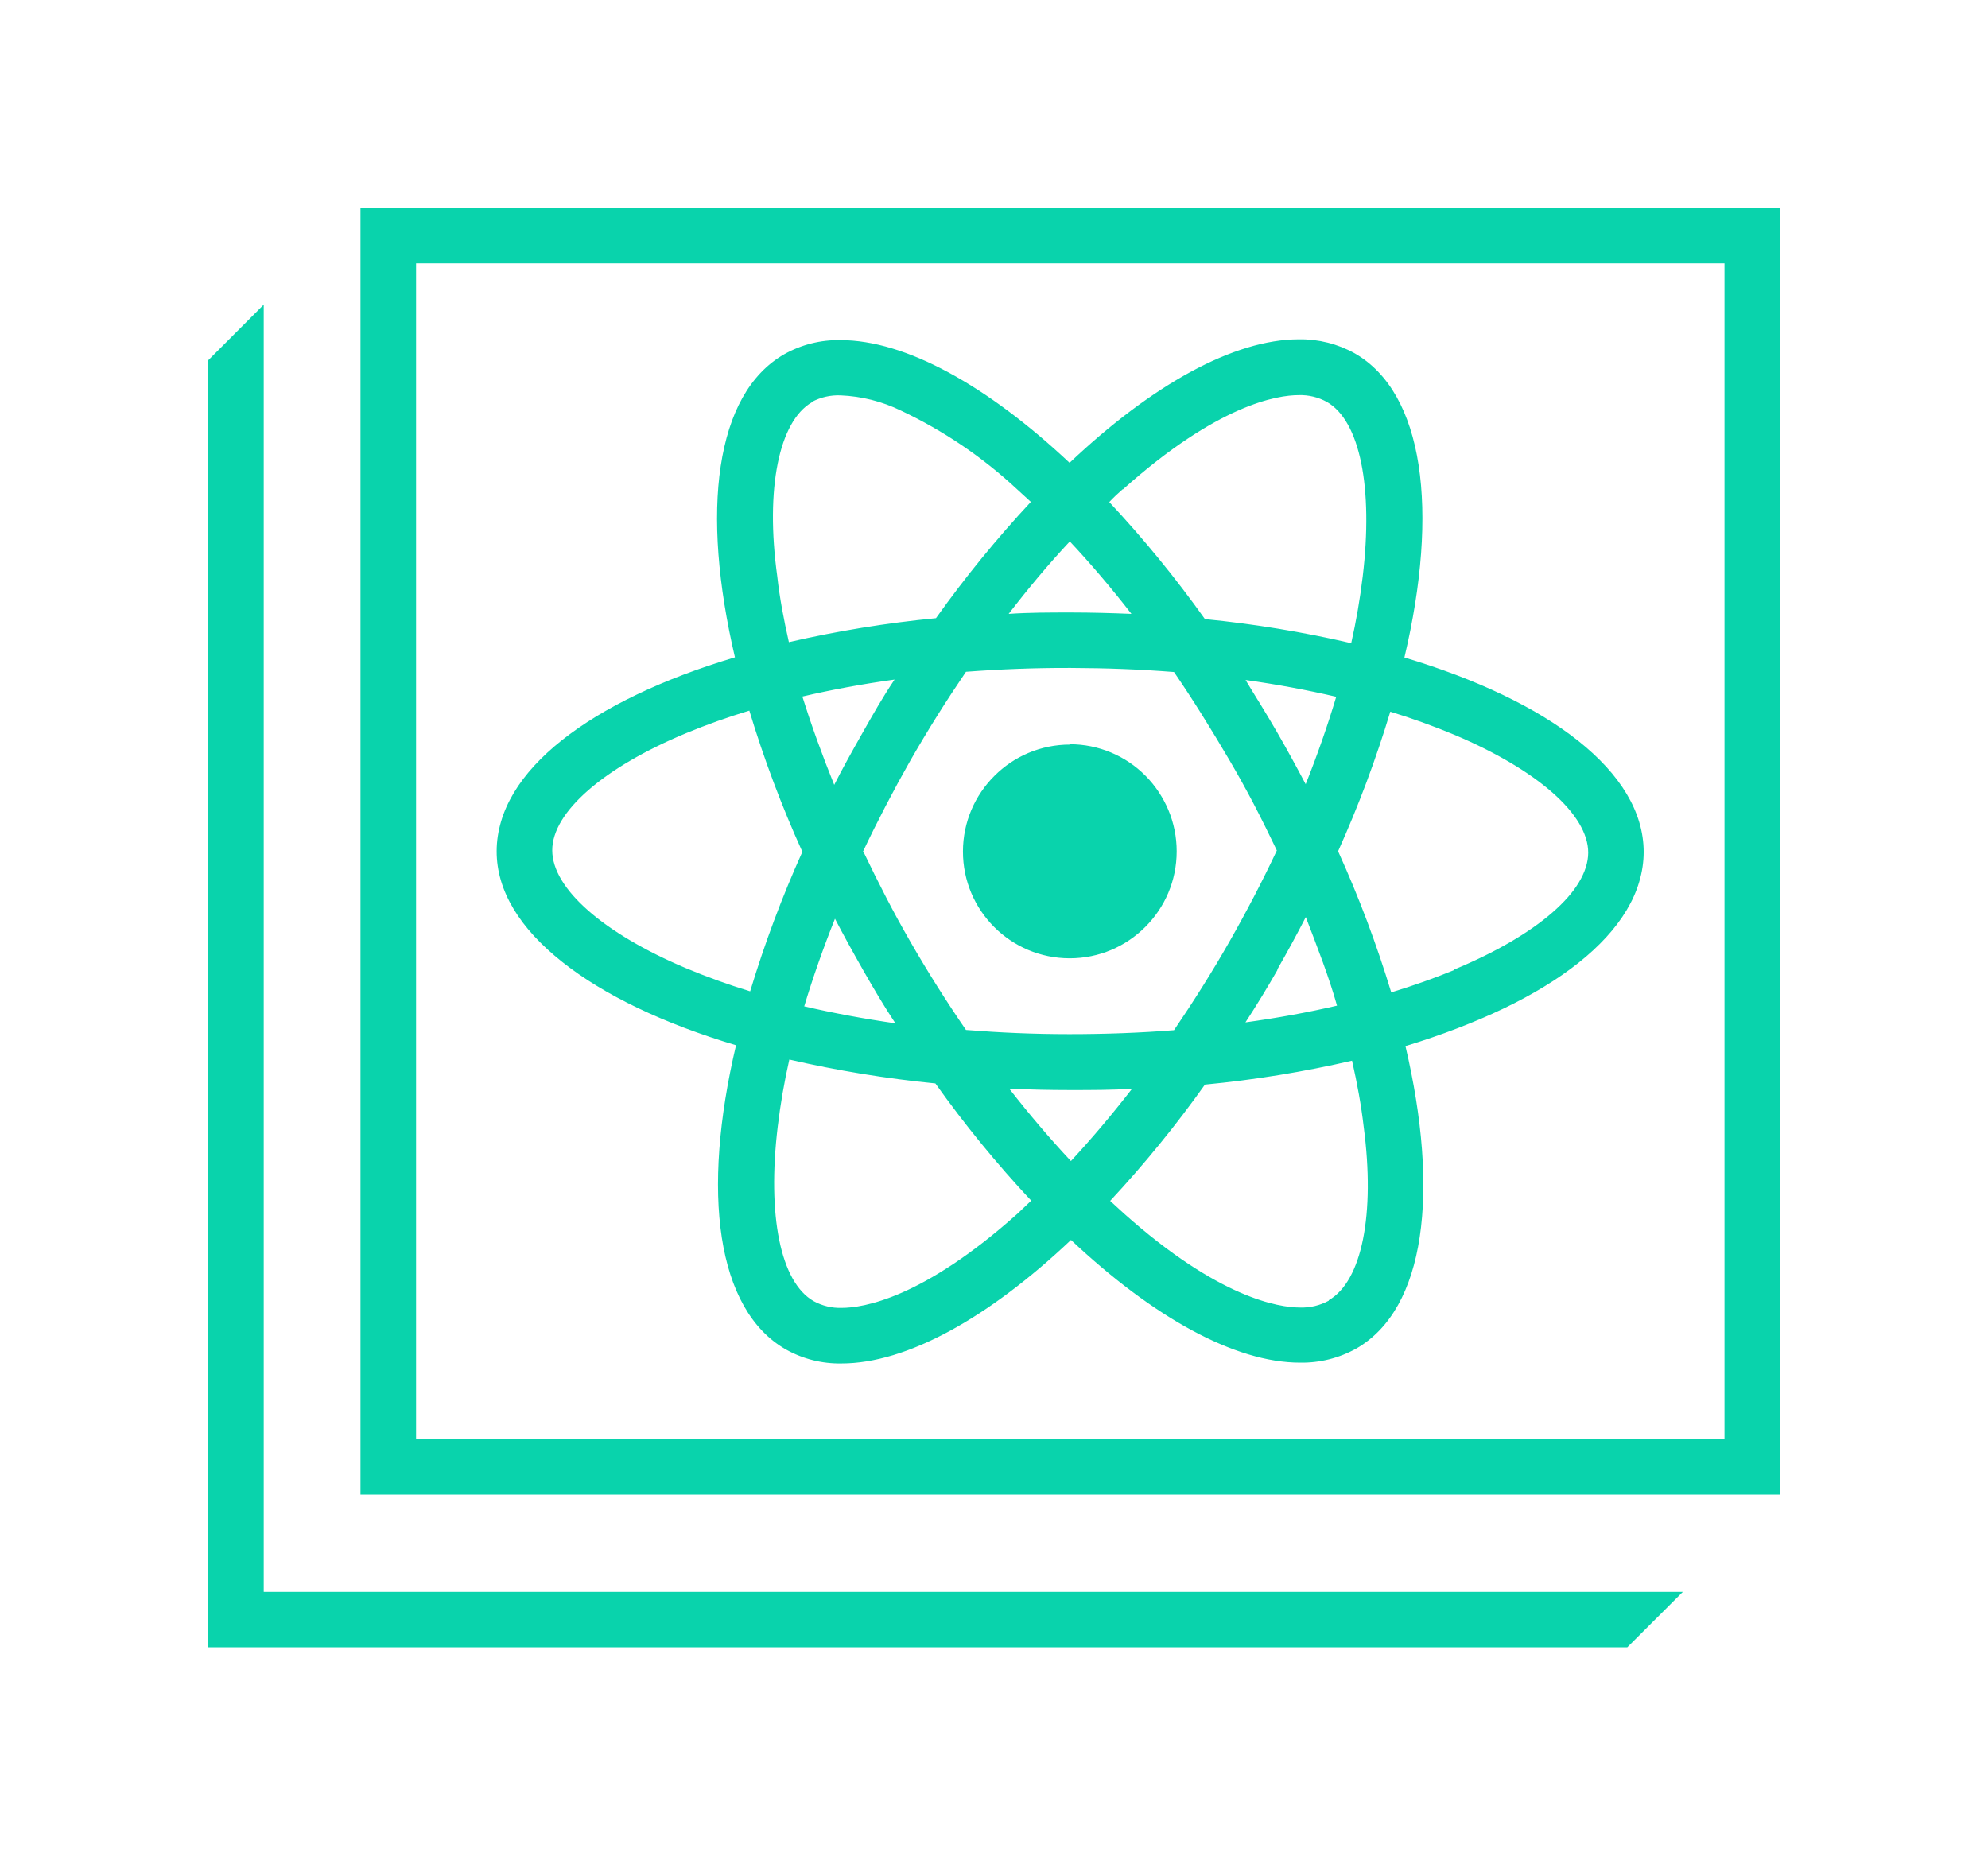
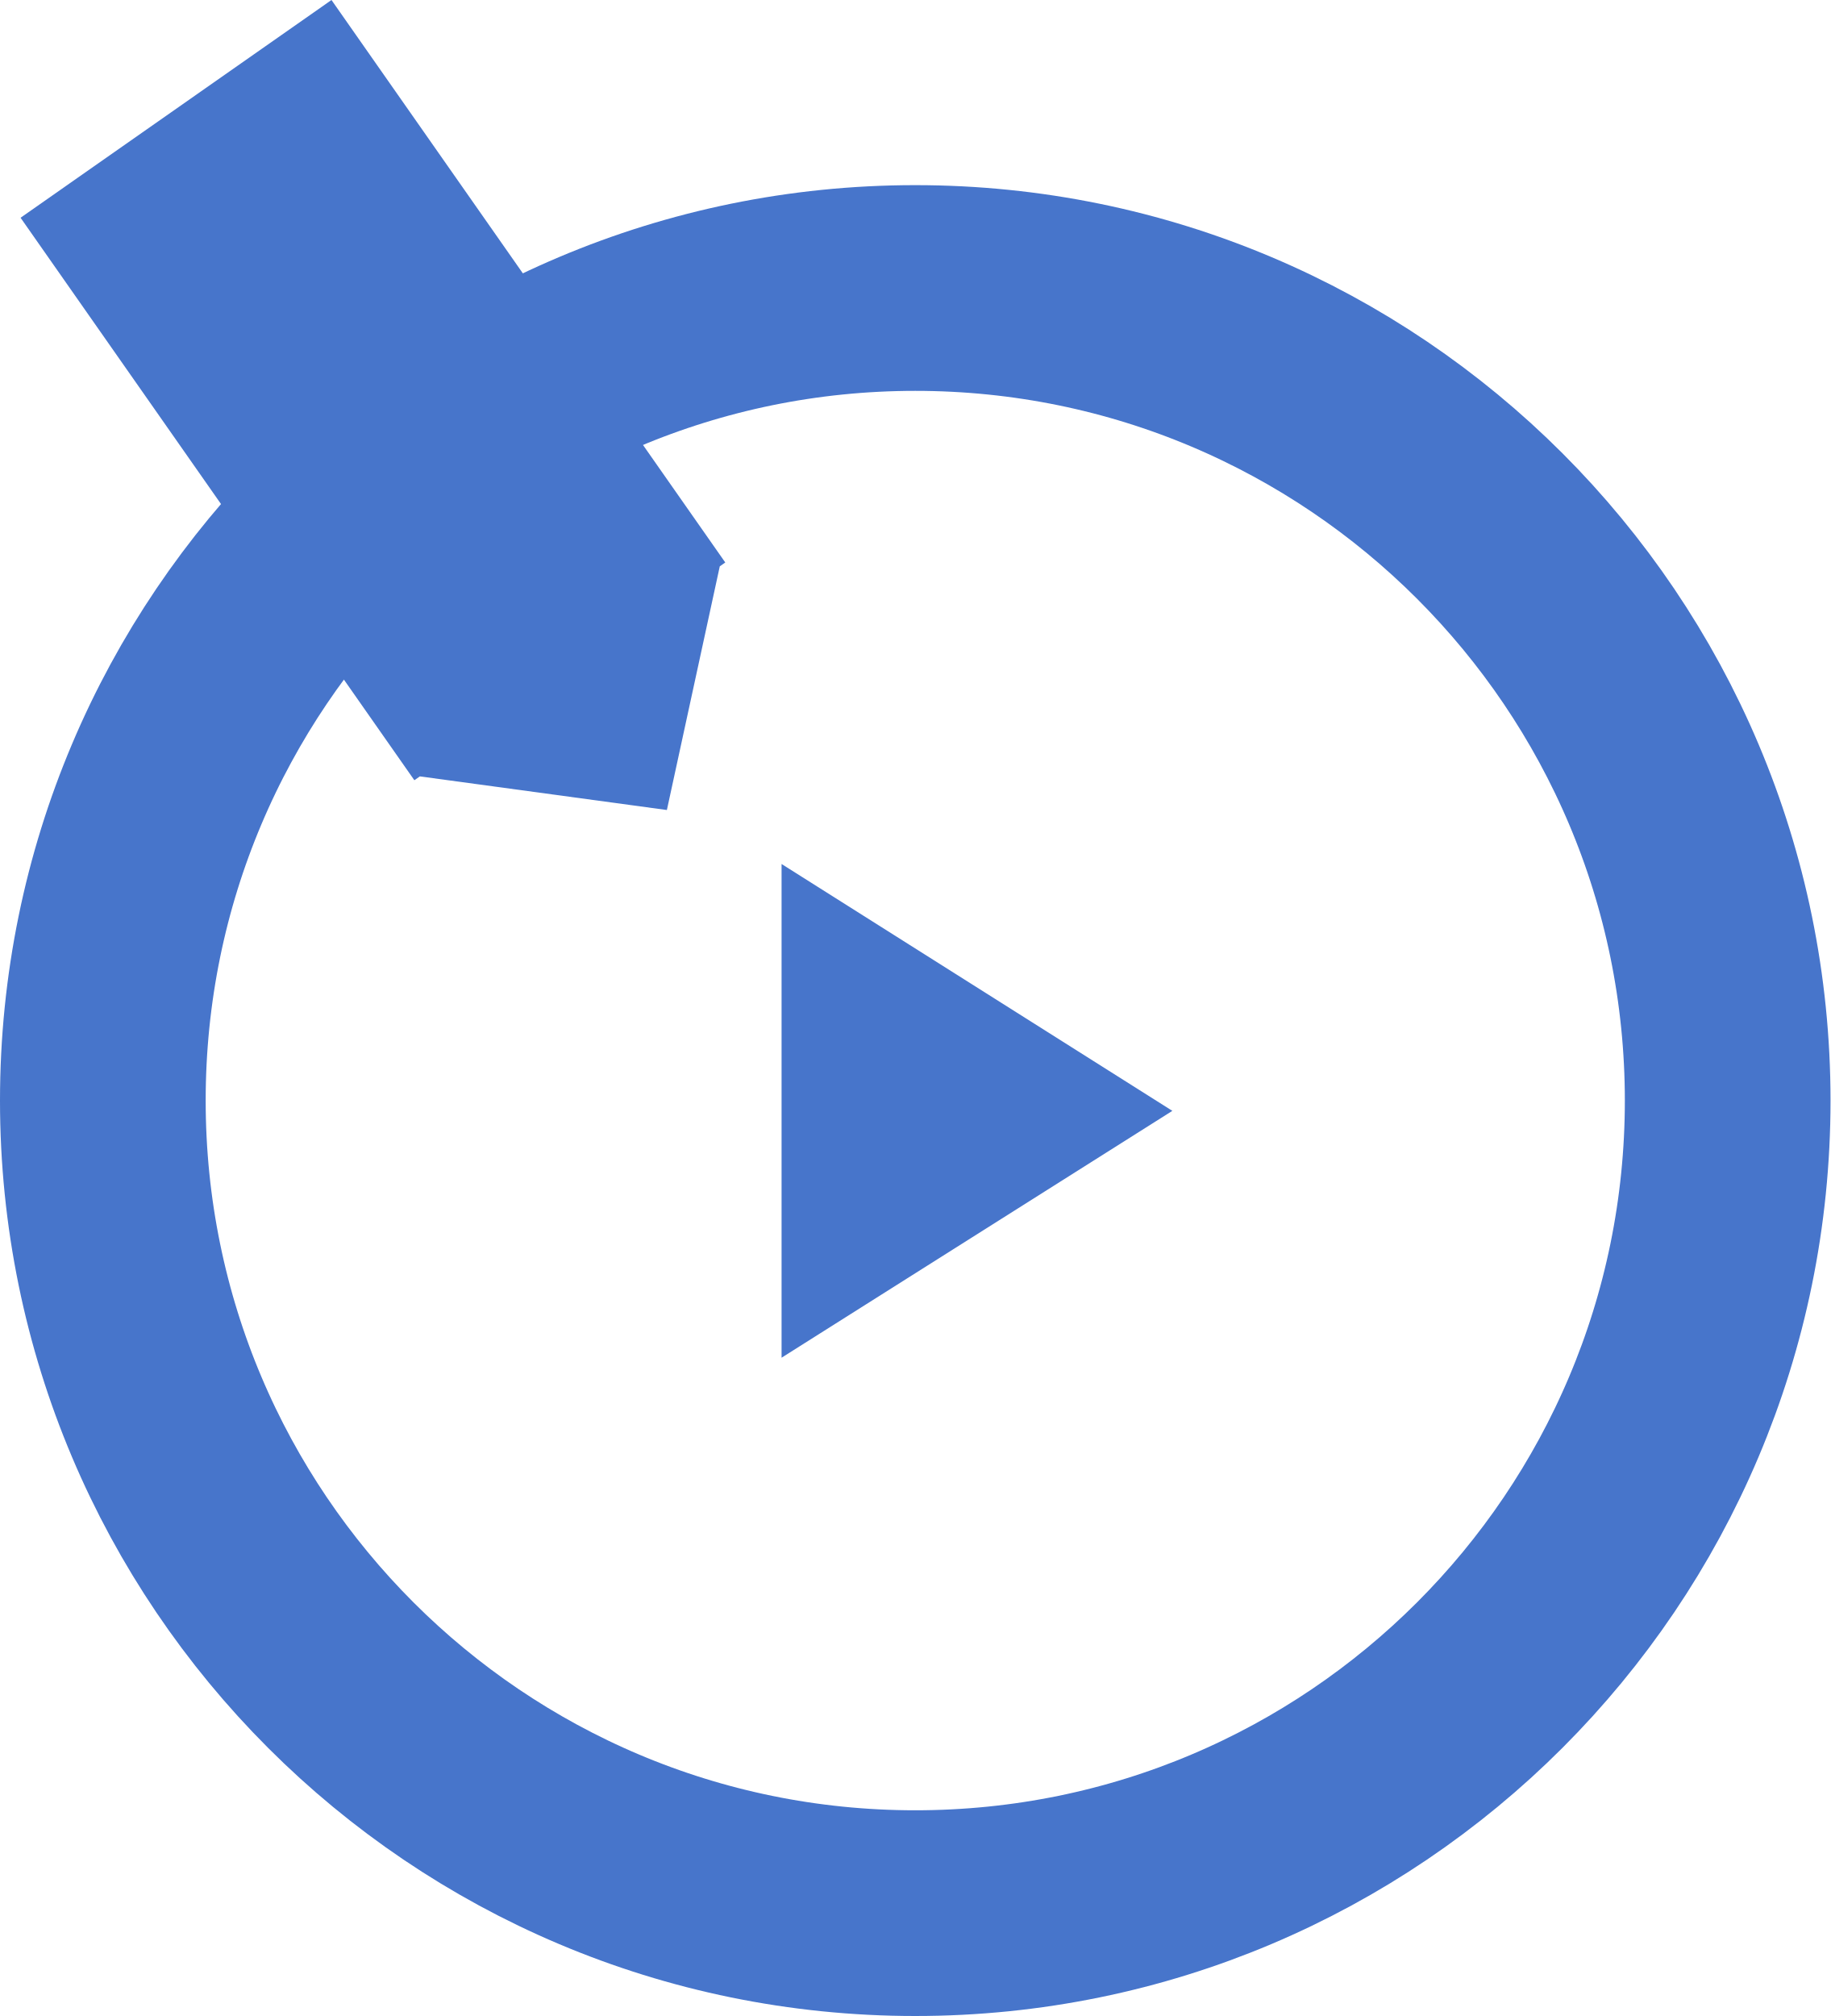
- <svg xmlns="http://www.w3.org/2000/svg" viewBox="0 0 170.96 159.93">
-   <defs>
-     <style>.cls-1{fill:#09d3ac;}</style>
-   </defs>
-   <path class="cls-1" d="M141.35,73.27c0-6.89-8.11-13-20.58-16.73,3-12.67,1.69-22.75-4.28-26.16a9.55,9.55,0,0,0-4.79-1.2c-5.57,0-12.61,3.89-19.72,10.62-7.11-6.68-14.13-10.55-19.69-10.55a9.46,9.46,0,0,0-4.86,1.22c-5.94,3.42-7.17,13.44-4.21,26.05-12.41,3.71-20.48,9.77-20.5,16.63s8.12,13,20.59,16.72c-3,12.68-1.7,22.75,4.28,26.16a9.41,9.41,0,0,0,4.78,1.2c5.58,0,12.62-3.89,19.73-10.62,7.1,6.68,14.12,10.55,19.69,10.55a9.59,9.59,0,0,0,4.86-1.22c5.94-3.42,7.16-13.44,4.21-26C133.27,86.18,141.34,80.12,141.35,73.27ZM96.56,42.06c8.19-7.33,13.31-8.12,15.13-8.12h0a4.71,4.71,0,0,1,2.42.58c2.86,1.63,4,7.38,3.09,15a56.73,56.73,0,0,1-1,5.79,97.7,97.7,0,0,0-12.58-2.07,98.47,98.47,0,0,0-8.24-10.08C95.75,42.79,96.15,42.42,96.56,42.06ZM71.77,78.94c.78,1.5,1.61,3,2.47,4.51S76,86.49,77,88c-2.71-.39-5.34-.88-7.84-1.46C69.86,84,70.75,81.5,71.77,78.94ZM69,59.9c2.53-.59,5.18-1.08,7.93-1.46-1,1.48-1.86,3-2.76,4.59s-1.69,3-2.46,4.52Q70.18,63.65,69,59.9Zm5.21,13.34q1.86-3.93,4.09-7.86c1.5-2.62,3.11-5.17,4.77-7.61,2.91-.22,5.91-.34,9-.33s6,.12,8.89.35c1.66,2.42,3.25,5,4.75,7.55s2.88,5.22,4.12,7.83c-1.23,2.62-2.6,5.25-4.08,7.85s-3.11,5.18-4.77,7.62c-2.91.23-5.91.34-9,.34s-6-.13-8.89-.36c-1.66-2.42-3.26-4.94-4.76-7.55S75.5,75.85,74.25,73.24Zm32.86-14.77c2.72.38,5.35.87,7.84,1.45-.74,2.47-1.62,5-2.64,7.55-.79-1.5-1.61-3-2.48-4.51S108,59.93,107.11,58.47Zm2.76,24.92q1.29-2.27,2.46-4.53c1,2.6,2,5.16,2.7,7.66-2.52.59-5.17,1.07-7.92,1.45Q108.52,85.75,109.87,83.39ZM92,46.56c1.8,1.92,3.57,4,5.3,6.23-1.71-.07-3.46-.12-5.23-.12s-3.58,0-5.33.12C88.45,50.57,90.2,48.48,92,46.56Zm-22.18-12A4.82,4.82,0,0,1,72.29,34a13.11,13.11,0,0,1,5.19,1.31,39.07,39.07,0,0,1,10,6.78l1.17,1.07a98.49,98.49,0,0,0-8.16,10,98.88,98.88,0,0,0-12.65,2.06c-.44-1.94-.8-3.84-1-5.67C65.8,42,67,36.24,69.81,34.6ZM64.53,85.26a58.75,58.75,0,0,1-5.54-2c-7.1-3-11.5-6.85-11.5-10.14S51.91,66,59,63.05a57.63,57.63,0,0,1,5.44-1.94A97.93,97.93,0,0,0,69,73.25,98.72,98.72,0,0,0,64.53,85.26Zm23,19.1c-8.19,7.33-13.31,8.11-15.14,8.11a4.69,4.69,0,0,1-2.42-.58c-2.86-1.63-4-7.38-3.09-15a56.07,56.07,0,0,1,1-5.78,99.51,99.51,0,0,0,12.58,2.06,97.17,97.17,0,0,0,8.24,10.08Zm4.57-4.51c-1.8-1.92-3.57-4-5.31-6.23,1.72.08,3.47.12,5.24.12s3.58,0,5.33-.11C95.63,95.85,93.87,97.93,92.09,99.85Zm22.18,12a4.82,4.82,0,0,1-2.48.59c-1.82,0-7-.8-15.16-8.1l-1.17-1.07a98.44,98.44,0,0,0,8.15-10,97,97,0,0,0,12.66-2.06c.44,1.94.79,3.84,1,5.67C118.27,104.42,117.12,110.18,114.27,111.81Zm10.8-28.44c-1.71.7-3.52,1.35-5.44,1.93a98.54,98.54,0,0,0-4.57-12.14,98.1,98.1,0,0,0,4.49-12,58.75,58.75,0,0,1,5.54,2c7.09,3,11.5,6.85,11.49,10.14S132.17,80.42,125.07,83.37ZM92,82.39a9.18,9.18,0,1,0-9.17-9.19A9.17,9.17,0,0,0,92,82.39ZM31,17.88V128.53H153.07V17.88ZM148.3,123.77H35.78V22.65H148.3Zm-85-33.9c-3,12.68-1.7,22.75,4.28,26.16a9.41,9.41,0,0,0,4.78,1.2c5.58,0,12.62-3.89,19.73-10.62,7.1,6.68,14.12,10.55,19.69,10.55a9.59,9.59,0,0,0,4.86-1.22c5.94-3.42,7.16-13.44,4.21-26,12.41-3.72,20.48-9.78,20.49-16.63s-8.11-13-20.58-16.73c3-12.67,1.69-22.75-4.28-26.16a9.55,9.55,0,0,0-4.79-1.2c-5.57,0-12.61,3.89-19.72,10.62-7.11-6.68-14.13-10.55-19.69-10.55a9.46,9.46,0,0,0-4.86,1.22c-5.94,3.42-7.17,13.44-4.21,26.05-12.41,3.71-20.48,9.77-20.5,16.63S50.84,86.13,63.31,89.87Zm24.21,14.49c-8.19,7.33-13.31,8.11-15.14,8.11a4.69,4.69,0,0,1-2.42-.58c-2.86-1.63-4-7.38-3.09-15a56.07,56.07,0,0,1,1-5.78,99.51,99.51,0,0,0,12.58,2.06,97.17,97.17,0,0,0,8.24,10.08Zm24.79-36.89c-.79-1.5-1.61-3-2.48-4.51s-1.8-3-2.72-4.49c2.72.38,5.35.87,7.84,1.45C114.21,62.39,113.33,64.92,112.31,67.47Zm2.72,19c-2.52.59-5.17,1.07-7.92,1.45q1.41-2.22,2.76-4.58t2.46-4.53C113.37,81.46,114.28,84,115,86.52Zm-5.21-13.35c-1.23,2.62-2.6,5.25-4.08,7.85s-3.11,5.18-4.77,7.62c-2.91.23-5.91.34-9,.34s-6-.13-8.89-.36c-1.66-2.42-3.26-4.94-4.76-7.55s-2.87-5.22-4.12-7.83q1.86-3.93,4.09-7.86c1.5-2.62,3.11-5.17,4.77-7.61,2.91-.22,5.91-.34,9-.33s6,.12,8.89.35c1.66,2.42,3.25,5,4.75,7.55S108.58,70.56,109.82,73.17ZM77,88c-2.71-.39-5.34-.88-7.84-1.46.74-2.46,1.63-5,2.65-7.55.78,1.5,1.61,3,2.47,4.51S76,86.49,77,88ZM74.21,63c-.87,1.5-1.69,3-2.46,4.52Q70.18,63.65,69,59.9c2.53-.59,5.18-1.08,7.93-1.46C76,59.92,75.11,61.45,74.21,63ZM92.09,99.85c-1.8-1.92-3.57-4-5.31-6.23,1.72.08,3.47.12,5.24.12s3.58,0,5.33-.11C95.63,95.85,93.87,97.93,92.09,99.85Zm22.18,12a4.82,4.82,0,0,1-2.48.59c-1.82,0-7-.8-15.16-8.1l-1.17-1.07a98.44,98.44,0,0,0,8.15-10,97,97,0,0,0,12.66-2.06c.44,1.94.79,3.84,1,5.67C118.27,104.42,117.12,110.18,114.27,111.81Zm5.28-50.66a58.75,58.75,0,0,1,5.54,2c7.09,3,11.5,6.85,11.49,10.14s-4.41,7.16-11.51,10.11c-1.71.7-3.52,1.35-5.44,1.93a98.54,98.54,0,0,0-4.57-12.14A98.1,98.1,0,0,0,119.55,61.15Zm-23-19.09c8.19-7.33,13.31-8.12,15.13-8.12h0a4.71,4.71,0,0,1,2.42.58c2.86,1.63,4,7.38,3.09,15a56.73,56.73,0,0,1-1,5.79,97.7,97.7,0,0,0-12.58-2.07,98.47,98.47,0,0,0-8.24-10.08C95.75,42.79,96.15,42.42,96.56,42.06ZM92,46.56c1.8,1.92,3.57,4,5.3,6.23-1.71-.07-3.46-.12-5.23-.12s-3.58,0-5.33.12C88.45,50.57,90.2,48.48,92,46.56Zm-22.18-12A4.82,4.82,0,0,1,72.29,34a13.11,13.11,0,0,1,5.19,1.31,39.07,39.07,0,0,1,10,6.78l1.17,1.07a98.49,98.49,0,0,0-8.16,10,98.88,98.88,0,0,0-12.65,2.06c-.44-1.94-.8-3.84-1-5.67C65.8,42,67,36.24,69.81,34.6ZM59,63.05a57.63,57.63,0,0,1,5.44-1.94A97.93,97.93,0,0,0,69,73.25a98.72,98.72,0,0,0-4.49,12,58.75,58.75,0,0,1-5.54-2c-7.1-3-11.5-6.85-11.5-10.14S51.91,66,59,63.05Zm33,1a9.18,9.18,0,1,0,9.17,9.19A9.17,9.17,0,0,0,92,64Zm0,0a9.18,9.18,0,1,0,9.17,9.19A9.17,9.17,0,0,0,92,64Zm0,0a9.18,9.18,0,1,0,9.17,9.19A9.17,9.17,0,0,0,92,64Zm49.35,9.24c0-6.89-8.11-13-20.58-16.73,3-12.67,1.69-22.75-4.28-26.16a9.55,9.55,0,0,0-4.79-1.2c-5.57,0-12.61,3.89-19.72,10.62-7.11-6.68-14.13-10.55-19.69-10.55a9.46,9.46,0,0,0-4.86,1.22c-5.94,3.42-7.17,13.44-4.21,26.05-12.41,3.71-20.48,9.77-20.5,16.63s8.12,13,20.59,16.72c-3,12.68-1.7,22.75,4.28,26.16a9.41,9.41,0,0,0,4.78,1.2c5.58,0,12.62-3.89,19.73-10.62,7.1,6.68,14.12,10.55,19.69,10.55a9.59,9.59,0,0,0,4.86-1.22c5.94-3.42,7.16-13.44,4.21-26C133.27,86.18,141.34,80.12,141.35,73.27ZM96.56,42.06c8.19-7.33,13.31-8.12,15.13-8.12h0a4.71,4.71,0,0,1,2.42.58c2.86,1.63,4,7.38,3.09,15a56.73,56.73,0,0,1-1,5.79,97.7,97.7,0,0,0-12.58-2.07,98.47,98.47,0,0,0-8.24-10.08C95.75,42.79,96.15,42.42,96.56,42.06ZM71.77,78.94c.78,1.5,1.61,3,2.47,4.51S76,86.49,77,88c-2.71-.39-5.34-.88-7.84-1.46C69.86,84,70.75,81.5,71.77,78.94ZM69,59.9c2.53-.59,5.18-1.08,7.93-1.46-1,1.48-1.86,3-2.76,4.59s-1.69,3-2.46,4.52Q70.18,63.65,69,59.9Zm5.21,13.34q1.86-3.93,4.09-7.86c1.5-2.62,3.11-5.17,4.77-7.61,2.91-.22,5.91-.34,9-.33s6,.12,8.89.35c1.66,2.42,3.25,5,4.75,7.55s2.88,5.22,4.12,7.83c-1.23,2.62-2.6,5.25-4.08,7.85s-3.11,5.18-4.77,7.62c-2.91.23-5.91.34-9,.34s-6-.13-8.89-.36c-1.66-2.42-3.26-4.94-4.76-7.55S75.5,75.85,74.25,73.24Zm32.86-14.77c2.72.38,5.35.87,7.84,1.45-.74,2.47-1.62,5-2.64,7.55-.79-1.5-1.61-3-2.48-4.51S108,59.93,107.11,58.47Zm2.76,24.92q1.29-2.27,2.46-4.53c1,2.6,2,5.16,2.7,7.66-2.52.59-5.17,1.07-7.92,1.45Q108.52,85.75,109.87,83.39ZM92,46.56c1.8,1.92,3.57,4,5.3,6.23-1.71-.07-3.46-.12-5.23-.12s-3.58,0-5.33.12C88.45,50.57,90.2,48.48,92,46.56Zm-22.18-12A4.82,4.82,0,0,1,72.29,34a13.11,13.11,0,0,1,5.19,1.31,39.07,39.07,0,0,1,10,6.78l1.17,1.07a98.49,98.49,0,0,0-8.16,10,98.88,98.88,0,0,0-12.65,2.06c-.44-1.94-.8-3.84-1-5.67C65.8,42,67,36.24,69.81,34.6ZM64.53,85.26a58.75,58.75,0,0,1-5.54-2c-7.1-3-11.5-6.85-11.5-10.14S51.91,66,59,63.05a57.63,57.63,0,0,1,5.44-1.94A97.93,97.93,0,0,0,69,73.25,98.72,98.72,0,0,0,64.53,85.26Zm23,19.1c-8.19,7.33-13.31,8.11-15.14,8.11a4.69,4.69,0,0,1-2.42-.58c-2.86-1.63-4-7.38-3.09-15a56.07,56.07,0,0,1,1-5.78,99.51,99.51,0,0,0,12.58,2.06,97.17,97.17,0,0,0,8.24,10.08Zm4.57-4.51c-1.8-1.92-3.57-4-5.31-6.23,1.72.08,3.47.12,5.24.12s3.58,0,5.33-.11C95.63,95.85,93.87,97.93,92.09,99.85Zm22.18,12a4.82,4.82,0,0,1-2.48.59c-1.82,0-7-.8-15.16-8.1l-1.17-1.07a98.44,98.44,0,0,0,8.15-10,97,97,0,0,0,12.66-2.06c.44,1.94.79,3.84,1,5.67C118.27,104.42,117.12,110.18,114.27,111.81Zm10.8-28.44c-1.71.7-3.52,1.35-5.44,1.93a98.54,98.54,0,0,0-4.57-12.14,98.1,98.1,0,0,0,4.49-12,58.75,58.75,0,0,1,5.54,2c7.09,3,11.5,6.85,11.49,10.14S132.17,80.42,125.07,83.37ZM92,82.39a9.18,9.18,0,1,0-9.17-9.19A9.17,9.17,0,0,0,92,82.39Zm-69.32,54.5V26.2L17.89,31V141.66H139.94l4.78-4.77Z" />
+ <svg xmlns="http://www.w3.org/2000/svg" width="89px" height="98px" viewBox="0 0 89 98" version="1.1">
+   <defs />
+   <g id="Page-1" stroke="none" stroke-width="1" fill="none" fill-rule="evenodd">
+     <g id="Group-3" transform="translate(1, 0)" fill-rule="nonzero">
+       <g id="Group-2">
+         <circle id="Oval-Copy" stroke="#4775CB" stroke-width="10" cx="43.5" cy="53.5" r="39.5" />
+         <path d="M28.392,34.91 L19.491,43.138 L10.59,34.91 L10.264,34.91 L10.264,1.53 L28.718,1.53 L28.718,34.91 L28.392,34.91 Z" id="Combined-Shape-Copy" fill="#4775CB" transform="translate(19.49107, 22.33397) rotate(-35) translate(-19.49107, -22.33397) " />
+         <polygon id="Triangle-Copy" fill="#4775CB" points="56 54 37 66 37 42" />
+       </g>
+     </g>
+   </g>
</svg>
